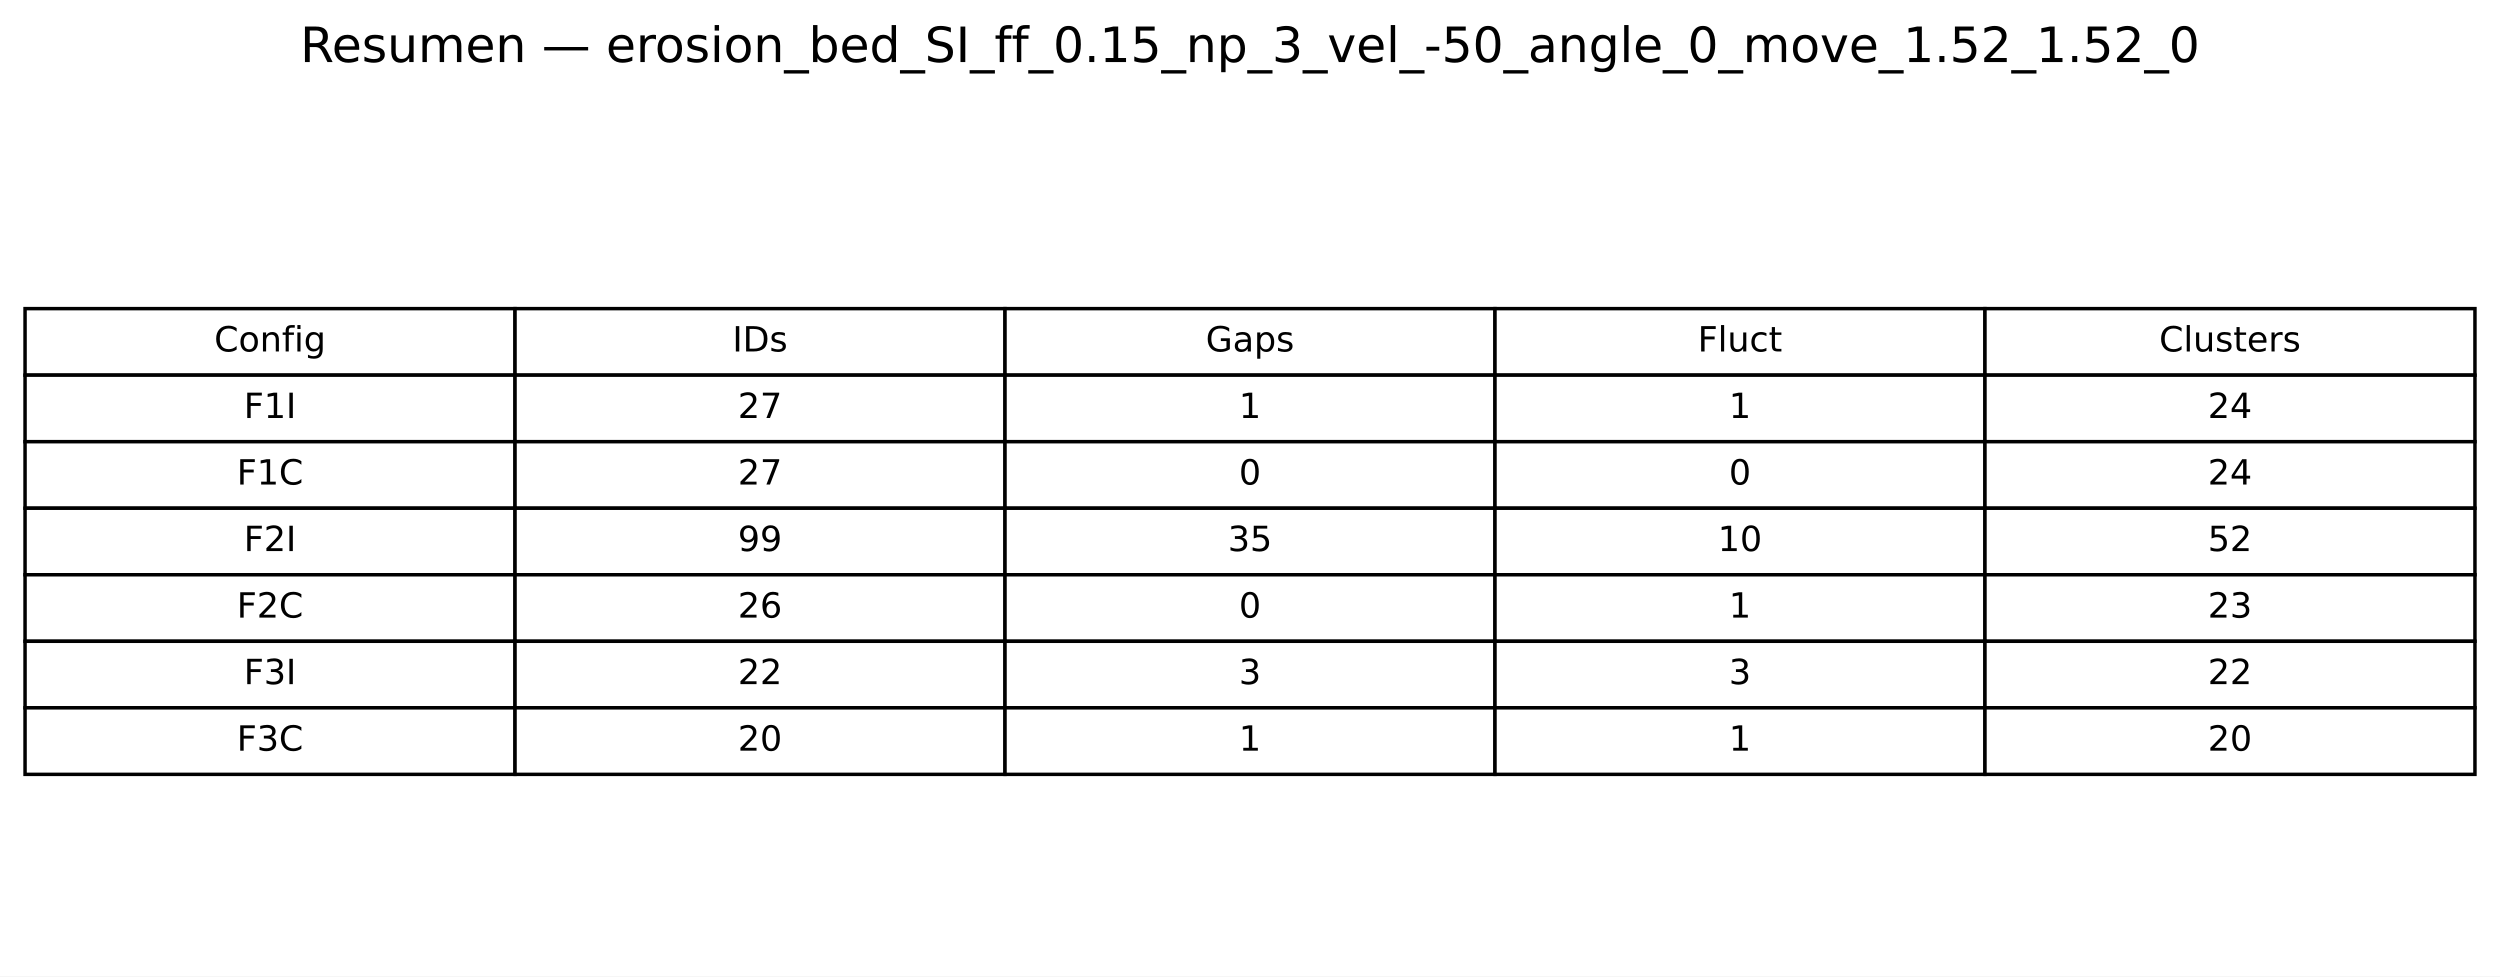
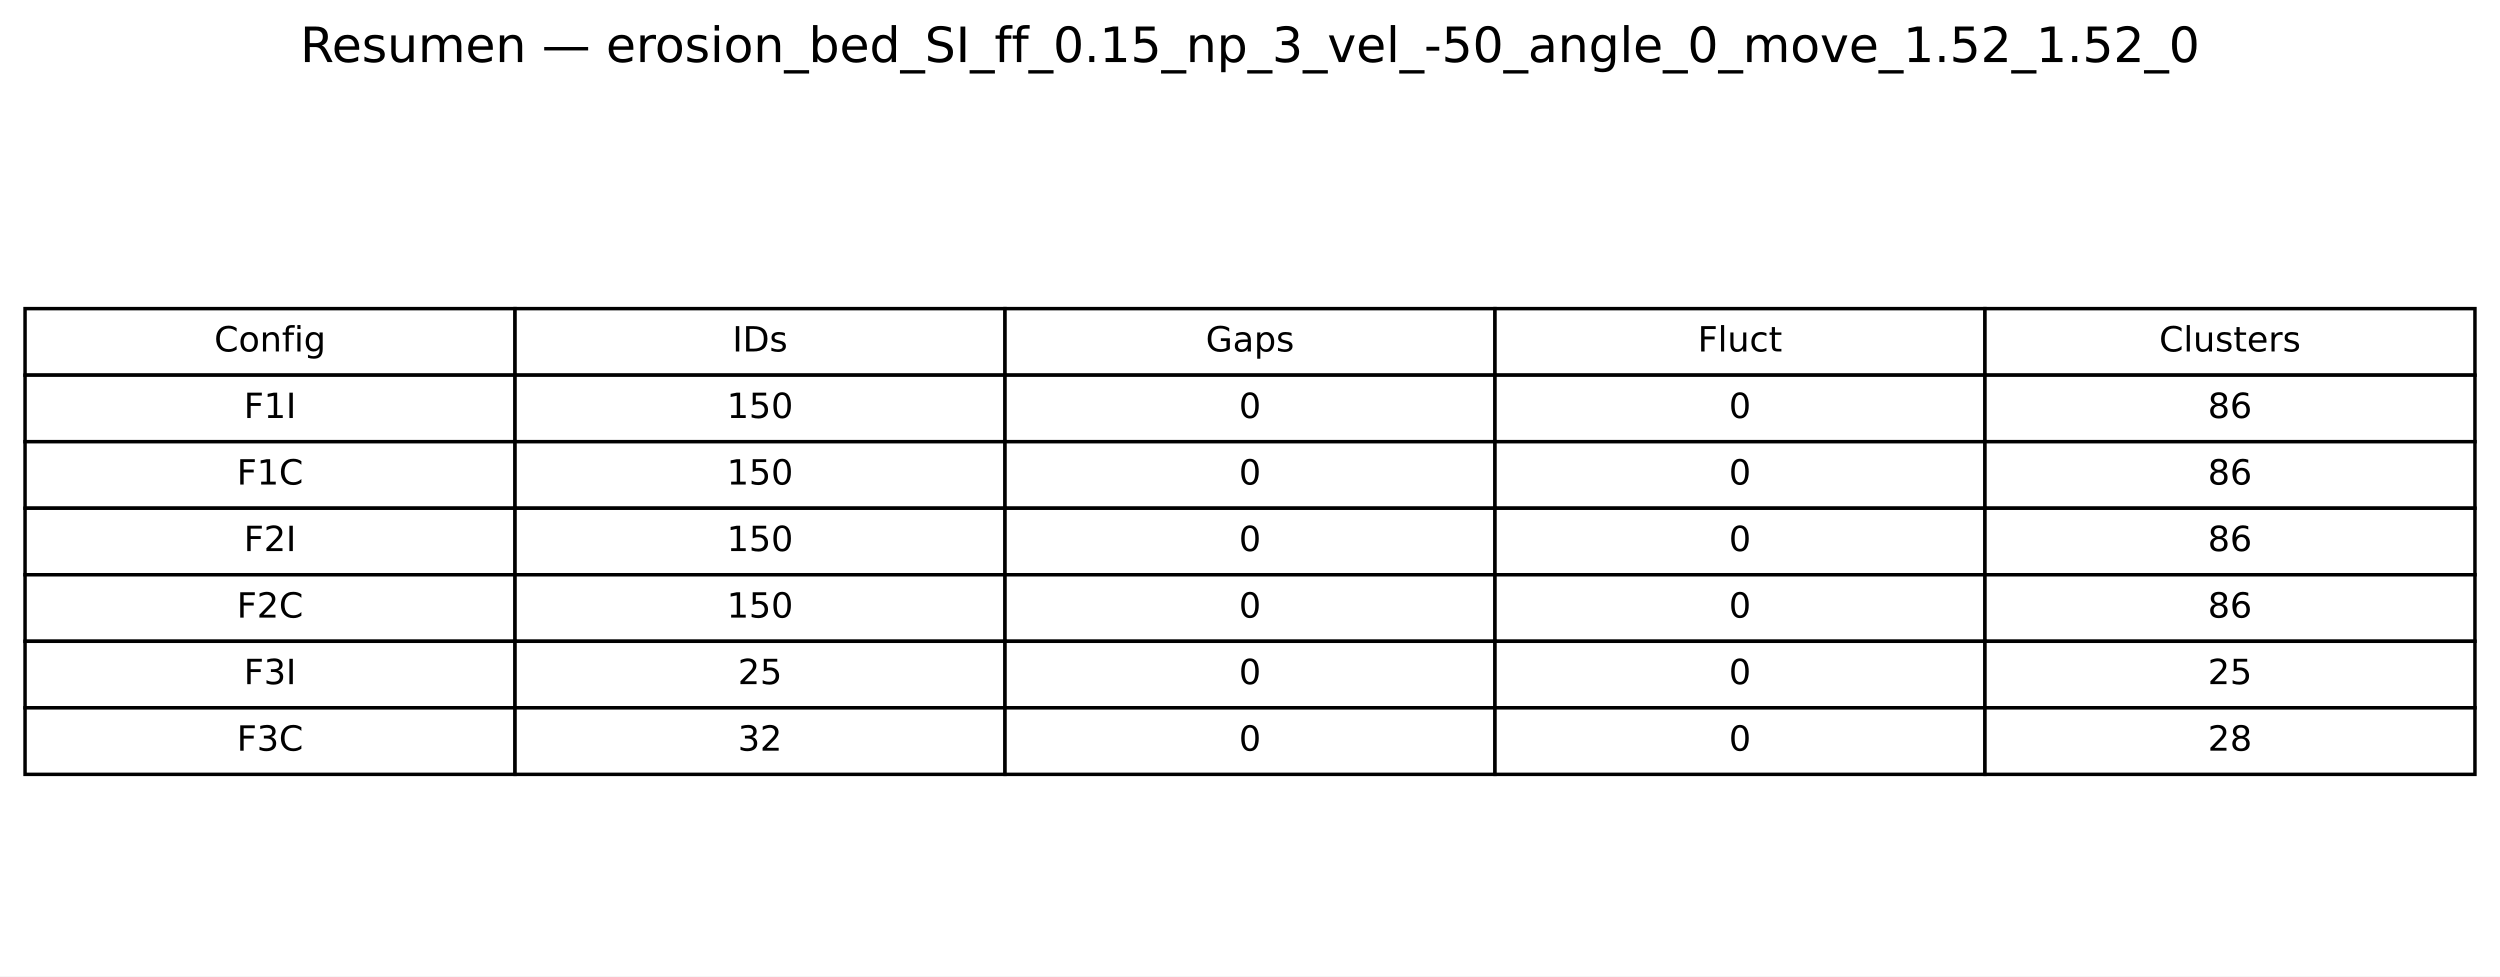
<svg xmlns="http://www.w3.org/2000/svg" xmlns:xlink="http://www.w3.org/1999/xlink" width="718.56pt" height="280.638pt" viewBox="0 0 718.56 280.638" version="1.1">
  <defs>
    <style type="text/css">*{stroke-linejoin: round; stroke-linecap: butt}</style>
  </defs>
  <g id="figure_1">
    <g id="patch_1">
      <path d="M 0 280.638  L 718.56 280.638  L 718.56 0  L 0 0  z " style="fill: #ffffff" />
    </g>
    <g id="axes_1">
      <g id="table_1">
        <g id="patch_2">
          <path d="M 7.2 107.829  L 148.032 107.829  L 148.032 88.706  L 7.2 88.706  z " style="fill: #ffffff; stroke: #000000; stroke-linejoin: miter" />
        </g>
        <g id="text_1">
          <g transform="translate(61.57303 101.0271) scale(0.1 -0.1)">
            <defs>
              <path id="DejaVuSans-43" d="M 4122 4306  L 4122 3641  Q 3803 3938 3442 4084  Q 3081 4231 2675 4231  Q 1875 4231 1450 3742  Q 1025 3253 1025 2328  Q 1025 1406 1450 917  Q 1875 428 2675 428  Q 3081 428 3442 575  Q 3803 722 4122 1019  L 4122 359  Q 3791 134 3420 21  Q 3050 -91 2638 -91  Q 1578 -91 968 557  Q 359 1206 359 2328  Q 359 3453 968 4101  Q 1578 4750 2638 4750  Q 3056 4750 3426 4639  Q 3797 4528 4122 4306  z " transform="scale(0.015625)" />
              <path id="DejaVuSans-6f" d="M 1959 3097  Q 1497 3097 1228 2736  Q 959 2375 959 1747  Q 959 1119 1226 758  Q 1494 397 1959 397  Q 2419 397 2687 759  Q 2956 1122 2956 1747  Q 2956 2369 2687 2733  Q 2419 3097 1959 3097  z M 1959 3584  Q 2709 3584 3137 3096  Q 3566 2609 3566 1747  Q 3566 888 3137 398  Q 2709 -91 1959 -91  Q 1206 -91 779 398  Q 353 888 353 1747  Q 353 2609 779 3096  Q 1206 3584 1959 3584  z " transform="scale(0.015625)" />
              <path id="DejaVuSans-6e" d="M 3513 2113  L 3513 0  L 2938 0  L 2938 2094  Q 2938 2591 2744 2837  Q 2550 3084 2163 3084  Q 1697 3084 1428 2787  Q 1159 2491 1159 1978  L 1159 0  L 581 0  L 581 3500  L 1159 3500  L 1159 2956  Q 1366 3272 1645 3428  Q 1925 3584 2291 3584  Q 2894 3584 3203 3211  Q 3513 2838 3513 2113  z " transform="scale(0.015625)" />
              <path id="DejaVuSans-66" d="M 2375 4863  L 2375 4384  L 1825 4384  Q 1516 4384 1395 4259  Q 1275 4134 1275 3809  L 1275 3500  L 2222 3500  L 2222 3053  L 1275 3053  L 1275 0  L 697 0  L 697 3053  L 147 3053  L 147 3500  L 697 3500  L 697 3744  Q 697 4328 969 4595  Q 1241 4863 1831 4863  L 2375 4863  z " transform="scale(0.015625)" />
              <path id="DejaVuSans-69" d="M 603 3500  L 1178 3500  L 1178 0  L 603 0  L 603 3500  z M 603 4863  L 1178 4863  L 1178 4134  L 603 4134  L 603 4863  z " transform="scale(0.015625)" />
              <path id="DejaVuSans-67" d="M 2906 1791  Q 2906 2416 2648 2759  Q 2391 3103 1925 3103  Q 1463 3103 1205 2759  Q 947 2416 947 1791  Q 947 1169 1205 825  Q 1463 481 1925 481  Q 2391 481 2648 825  Q 2906 1169 2906 1791  z M 3481 434  Q 3481 -459 3084 -895  Q 2688 -1331 1869 -1331  Q 1566 -1331 1297 -1286  Q 1028 -1241 775 -1147  L 775 -588  Q 1028 -725 1275 -790  Q 1522 -856 1778 -856  Q 2344 -856 2625 -561  Q 2906 -266 2906 331  L 2906 616  Q 2728 306 2450 153  Q 2172 0 1784 0  Q 1141 0 747 490  Q 353 981 353 1791  Q 353 2603 747 3093  Q 1141 3584 1784 3584  Q 2172 3584 2450 3431  Q 2728 3278 2906 2969  L 2906 3500  L 3481 3500  L 3481 434  z " transform="scale(0.015625)" />
            </defs>
            <use xlink:href="#DejaVuSans-43" />
            <use xlink:href="#DejaVuSans-6f" transform="translate(69.82422 0)" />
            <use xlink:href="#DejaVuSans-6e" transform="translate(131.0059 0)" />
            <use xlink:href="#DejaVuSans-66" transform="translate(194.3848 0)" />
            <use xlink:href="#DejaVuSans-69" transform="translate(229.5898 0)" />
            <use xlink:href="#DejaVuSans-67" transform="translate(257.373 0)" />
          </g>
        </g>
        <g id="patch_3">
          <path d="M 148.032 107.829  L 288.864 107.829  L 288.864 88.706  L 148.032 88.706  z " style="fill: #ffffff; stroke: #000000; stroke-linejoin: miter" />
        </g>
        <g id="text_2">
          <g transform="translate(210.5183 101.0271) scale(0.1 -0.1)">
            <defs>
              <path id="DejaVuSans-49" d="M 628 4666  L 1259 4666  L 1259 0  L 628 0  L 628 4666  z " transform="scale(0.015625)" />
              <path id="DejaVuSans-44" d="M 1259 4147  L 1259 519  L 2022 519  Q 2988 519 3436 956  Q 3884 1394 3884 2338  Q 3884 3275 3436 3711  Q 2988 4147 2022 4147  L 1259 4147  z M 628 4666  L 1925 4666  Q 3281 4666 3915 4102  Q 4550 3538 4550 2338  Q 4550 1131 3912 565  Q 3275 0 1925 0  L 628 0  L 628 4666  z " transform="scale(0.015625)" />
              <path id="DejaVuSans-73" d="M 2834 3397  L 2834 2853  Q 2591 2978 2328 3040  Q 2066 3103 1784 3103  Q 1356 3103 1142 2972  Q 928 2841 928 2578  Q 928 2378 1081 2264  Q 1234 2150 1697 2047  L 1894 2003  Q 2506 1872 2764 1633  Q 3022 1394 3022 966  Q 3022 478 2636 193  Q 2250 -91 1575 -91  Q 1294 -91 989 -36  Q 684 19 347 128  L 347 722  Q 666 556 975 473  Q 1284 391 1588 391  Q 1994 391 2212 530  Q 2431 669 2431 922  Q 2431 1156 2273 1281  Q 2116 1406 1581 1522  L 1381 1569  Q 847 1681 609 1914  Q 372 2147 372 2553  Q 372 3047 722 3315  Q 1072 3584 1716 3584  Q 2034 3584 2315 3537  Q 2597 3491 2834 3397  z " transform="scale(0.015625)" />
            </defs>
            <use xlink:href="#DejaVuSans-49" />
            <use xlink:href="#DejaVuSans-44" transform="translate(29.49219 0)" />
            <use xlink:href="#DejaVuSans-73" transform="translate(106.4941 0)" />
          </g>
        </g>
        <g id="patch_4">
          <path d="M 288.864 107.829  L 429.696 107.829  L 429.696 88.706  L 288.864 88.706  z " style="fill: #ffffff; stroke: #000000; stroke-linejoin: miter" />
        </g>
        <g id="text_3">
          <g transform="translate(346.5628 101.0271) scale(0.1 -0.1)">
            <defs>
              <path id="DejaVuSans-47" d="M 3809 666  L 3809 1919  L 2778 1919  L 2778 2438  L 4434 2438  L 4434 434  Q 4069 175 3628 42  Q 3188 -91 2688 -91  Q 1594 -91 976 548  Q 359 1188 359 2328  Q 359 3472 976 4111  Q 1594 4750 2688 4750  Q 3144 4750 3555 4637  Q 3966 4525 4313 4306  L 4313 3634  Q 3963 3931 3569 4081  Q 3175 4231 2741 4231  Q 1884 4231 1454 3753  Q 1025 3275 1025 2328  Q 1025 1384 1454 906  Q 1884 428 2741 428  Q 3075 428 3337 486  Q 3600 544 3809 666  z " transform="scale(0.015625)" />
              <path id="DejaVuSans-61" d="M 2194 1759  Q 1497 1759 1228 1600  Q 959 1441 959 1056  Q 959 750 1161 570  Q 1363 391 1709 391  Q 2188 391 2477 730  Q 2766 1069 2766 1631  L 2766 1759  L 2194 1759  z M 3341 1997  L 3341 0  L 2766 0  L 2766 531  Q 2569 213 2275 61  Q 1981 -91 1556 -91  Q 1019 -91 701 211  Q 384 513 384 1019  Q 384 1609 779 1909  Q 1175 2209 1959 2209  L 2766 2209  L 2766 2266  Q 2766 2663 2505 2880  Q 2244 3097 1772 3097  Q 1472 3097 1187 3025  Q 903 2953 641 2809  L 641 3341  Q 956 3463 1253 3523  Q 1550 3584 1831 3584  Q 2591 3584 2966 3190  Q 3341 2797 3341 1997  z " transform="scale(0.015625)" />
              <path id="DejaVuSans-70" d="M 1159 525  L 1159 -1331  L 581 -1331  L 581 3500  L 1159 3500  L 1159 2969  Q 1341 3281 1617 3432  Q 1894 3584 2278 3584  Q 2916 3584 3314 3078  Q 3713 2572 3713 1747  Q 3713 922 3314 415  Q 2916 -91 2278 -91  Q 1894 -91 1617 61  Q 1341 213 1159 525  z M 3116 1747  Q 3116 2381 2855 2742  Q 2594 3103 2138 3103  Q 1681 3103 1420 2742  Q 1159 2381 1159 1747  Q 1159 1113 1420 752  Q 1681 391 2138 391  Q 2594 391 2855 752  Q 3116 1113 3116 1747  z " transform="scale(0.015625)" />
            </defs>
            <use xlink:href="#DejaVuSans-47" />
            <use xlink:href="#DejaVuSans-61" transform="translate(77.49023 0)" />
            <use xlink:href="#DejaVuSans-70" transform="translate(138.7695 0)" />
            <use xlink:href="#DejaVuSans-73" transform="translate(202.2461 0)" />
          </g>
        </g>
        <g id="patch_5">
          <path d="M 429.696 107.829  L 570.528 107.829  L 570.528 88.706  L 429.696 88.706  z " style="fill: #ffffff; stroke: #000000; stroke-linejoin: miter" />
        </g>
        <g id="text_4">
          <g transform="translate(487.969 101.0271) scale(0.1 -0.1)">
            <defs>
              <path id="DejaVuSans-46" d="M 628 4666  L 3309 4666  L 3309 4134  L 1259 4134  L 1259 2759  L 3109 2759  L 3109 2228  L 1259 2228  L 1259 0  L 628 0  L 628 4666  z " transform="scale(0.015625)" />
              <path id="DejaVuSans-6c" d="M 603 4863  L 1178 4863  L 1178 0  L 603 0  L 603 4863  z " transform="scale(0.015625)" />
              <path id="DejaVuSans-75" d="M 544 1381  L 544 3500  L 1119 3500  L 1119 1403  Q 1119 906 1312 657  Q 1506 409 1894 409  Q 2359 409 2629 706  Q 2900 1003 2900 1516  L 2900 3500  L 3475 3500  L 3475 0  L 2900 0  L 2900 538  Q 2691 219 2414 64  Q 2138 -91 1772 -91  Q 1169 -91 856 284  Q 544 659 544 1381  z M 1991 3584  L 1991 3584  z " transform="scale(0.015625)" />
              <path id="DejaVuSans-63" d="M 3122 3366  L 3122 2828  Q 2878 2963 2633 3030  Q 2388 3097 2138 3097  Q 1578 3097 1268 2742  Q 959 2388 959 1747  Q 959 1106 1268 751  Q 1578 397 2138 397  Q 2388 397 2633 464  Q 2878 531 3122 666  L 3122 134  Q 2881 22 2623 -34  Q 2366 -91 2075 -91  Q 1284 -91 818 406  Q 353 903 353 1747  Q 353 2603 823 3093  Q 1294 3584 2113 3584  Q 2378 3584 2631 3529  Q 2884 3475 3122 3366  z " transform="scale(0.015625)" />
              <path id="DejaVuSans-74" d="M 1172 4494  L 1172 3500  L 2356 3500  L 2356 3053  L 1172 3053  L 1172 1153  Q 1172 725 1289 603  Q 1406 481 1766 481  L 2356 481  L 2356 0  L 1766 0  Q 1100 0 847 248  Q 594 497 594 1153  L 594 3053  L 172 3053  L 172 3500  L 594 3500  L 594 4494  L 1172 4494  z " transform="scale(0.015625)" />
            </defs>
            <use xlink:href="#DejaVuSans-46" />
            <use xlink:href="#DejaVuSans-6c" transform="translate(57.51953 0)" />
            <use xlink:href="#DejaVuSans-75" transform="translate(85.30273 0)" />
            <use xlink:href="#DejaVuSans-63" transform="translate(148.6816 0)" />
            <use xlink:href="#DejaVuSans-74" transform="translate(203.6621 0)" />
          </g>
        </g>
        <g id="patch_6">
          <path d="M 570.528 107.829  L 711.36 107.829  L 711.36 88.706  L 570.528 88.706  z " style="fill: #ffffff; stroke: #000000; stroke-linejoin: miter" />
        </g>
        <g id="text_5">
          <g transform="translate(620.5932 101.0271) scale(0.1 -0.1)">
            <defs>
              <path id="DejaVuSans-65" d="M 3597 1894  L 3597 1613  L 953 1613  Q 991 1019 1311 708  Q 1631 397 2203 397  Q 2534 397 2845 478  Q 3156 559 3463 722  L 3463 178  Q 3153 47 2828 -22  Q 2503 -91 2169 -91  Q 1331 -91 842 396  Q 353 884 353 1716  Q 353 2575 817 3079  Q 1281 3584 2069 3584  Q 2775 3584 3186 3129  Q 3597 2675 3597 1894  z M 3022 2063  Q 3016 2534 2758 2815  Q 2500 3097 2075 3097  Q 1594 3097 1305 2825  Q 1016 2553 972 2059  L 3022 2063  z " transform="scale(0.015625)" />
              <path id="DejaVuSans-72" d="M 2631 2963  Q 2534 3019 2420 3045  Q 2306 3072 2169 3072  Q 1681 3072 1420 2755  Q 1159 2438 1159 1844  L 1159 0  L 581 0  L 581 3500  L 1159 3500  L 1159 2956  Q 1341 3275 1631 3429  Q 1922 3584 2338 3584  Q 2397 3584 2469 3576  Q 2541 3569 2628 3553  L 2631 2963  z " transform="scale(0.015625)" />
            </defs>
            <use xlink:href="#DejaVuSans-43" />
            <use xlink:href="#DejaVuSans-6c" transform="translate(69.82422 0)" />
            <use xlink:href="#DejaVuSans-75" transform="translate(97.60742 0)" />
            <use xlink:href="#DejaVuSans-73" transform="translate(160.9863 0)" />
            <use xlink:href="#DejaVuSans-74" transform="translate(213.0859 0)" />
            <use xlink:href="#DejaVuSans-65" transform="translate(252.2949 0)" />
            <use xlink:href="#DejaVuSans-72" transform="translate(313.8184 0)" />
            <use xlink:href="#DejaVuSans-73" transform="translate(354.9316 0)" />
          </g>
        </g>
        <g id="patch_7">
          <path d="M 7.2 126.953  L 148.032 126.953  L 148.032 107.829  L 7.2 107.829  z " style="fill: #ffffff; stroke: #000000; stroke-linejoin: miter" />
        </g>
        <g id="text_6">
          <g transform="translate(70.08397 120.1504) scale(0.1 -0.1)">
            <defs>
              <path id="DejaVuSans-31" d="M 794 531  L 1825 531  L 1825 4091  L 703 3866  L 703 4441  L 1819 4666  L 2450 4666  L 2450 531  L 3481 531  L 3481 0  L 794 0  L 794 531  z " transform="scale(0.015625)" />
            </defs>
            <use xlink:href="#DejaVuSans-46" />
            <use xlink:href="#DejaVuSans-31" transform="translate(57.51953 0)" />
            <use xlink:href="#DejaVuSans-49" transform="translate(121.1426 0)" />
          </g>
        </g>
        <g id="patch_8">
          <path d="M 148.032 126.953  L 288.864 126.953  L 288.864 107.829  L 148.032 107.829  z " style="fill: #ffffff; stroke: #000000; stroke-linejoin: miter" />
        </g>
        <g id="text_7">
-           <g transform="translate(212.0855 120.1504) scale(0.1 -0.1)">
-             <defs>
-               <path id="DejaVuSans-32" d="M 1228 531  L 3431 531  L 3431 0  L 469 0  L 469 531  Q 828 903 1448 1529  Q 2069 2156 2228 2338  Q 2531 2678 2651 2914  Q 2772 3150 2772 3378  Q 2772 3750 2511 3984  Q 2250 4219 1831 4219  Q 1534 4219 1204 4116  Q 875 4013 500 3803  L 500 4441  Q 881 4594 1212 4672  Q 1544 4750 1819 4750  Q 2544 4750 2975 4387  Q 3406 4025 3406 3419  Q 3406 3131 3298 2873  Q 3191 2616 2906 2266  Q 2828 2175 2409 1742  Q 1991 1309 1228 531  z " transform="scale(0.015625)" />
-               <path id="DejaVuSans-37" d="M 525 4666  L 3525 4666  L 3525 4397  L 1831 0  L 1172 0  L 2766 4134  L 525 4134  L 525 4666  z " transform="scale(0.015625)" />
-             </defs>
-             <use xlink:href="#DejaVuSans-32" />
-             <use xlink:href="#DejaVuSans-37" transform="translate(63.62305 0)" />
+           <g transform="translate(208.9042 120.1504) scale(0.1 -0.1)">
+             <defs>
+               <path id="DejaVuSans-35" d="M 691 4666  L 3169 4666  L 3169 4134  L 1269 4134  L 1269 2991  Q 1406 3038 1543 3061  Q 1681 3084 1819 3084  Q 2600 3084 3056 2656  Q 3513 2228 3513 1497  Q 3513 744 3044 326  Q 2575 -91 1722 -91  Q 1428 -91 1123 -41  Q 819 9 494 109  L 494 744  Q 775 591 1075 516  Q 1375 441 1709 441  Q 2250 441 2565 725  Q 2881 1009 2881 1497  Q 2881 1984 2565 2268  Q 2250 2553 1709 2553  Q 1456 2553 1204 2497  Q 953 2441 691 2322  L 691 4666  z " transform="scale(0.015625)" />
+               <path id="DejaVuSans-30" d="M 2034 4250  Q 1547 4250 1301 3770  Q 1056 3291 1056 2328  Q 1056 1369 1301 889  Q 1547 409 2034 409  Q 2525 409 2770 889  Q 3016 1369 3016 2328  Q 3016 3291 2770 3770  Q 2525 4250 2034 4250  z M 2034 4750  Q 2819 4750 3233 4129  Q 3647 3509 3647 2328  Q 3647 1150 3233 529  Q 2819 -91 2034 -91  Q 1250 -91 836 529  Q 422 1150 422 2328  Q 422 3509 836 4129  Q 1250 4750 2034 4750  z " transform="scale(0.015625)" />
+             </defs>
+             <use xlink:href="#DejaVuSans-31" />
+             <use xlink:href="#DejaVuSans-35" transform="translate(63.62305 0)" />
+             <use xlink:href="#DejaVuSans-30" transform="translate(127.2461 0)" />
          </g>
        </g>
        <g id="patch_9">
          <path d="M 288.864 126.953  L 429.696 126.953  L 429.696 107.829  L 288.864 107.829  z " style="fill: #ffffff; stroke: #000000; stroke-linejoin: miter" />
        </g>
        <g id="text_8">
          <g transform="translate(356.0987 120.1504) scale(0.1 -0.1)">
-             <use xlink:href="#DejaVuSans-31" />
+             <use xlink:href="#DejaVuSans-30" />
          </g>
        </g>
        <g id="patch_10">
          <path d="M 429.696 126.953  L 570.528 126.953  L 570.528 107.829  L 429.696 107.829  z " style="fill: #ffffff; stroke: #000000; stroke-linejoin: miter" />
        </g>
        <g id="text_9">
          <g transform="translate(496.9307 120.1504) scale(0.1 -0.1)">
-             <use xlink:href="#DejaVuSans-31" />
+             <use xlink:href="#DejaVuSans-30" />
          </g>
        </g>
        <g id="patch_11">
          <path d="M 570.528 126.953  L 711.36 126.953  L 711.36 107.829  L 570.528 107.829  z " style="fill: #ffffff; stroke: #000000; stroke-linejoin: miter" />
        </g>
        <g id="text_10">
          <g transform="translate(634.5815 120.1504) scale(0.1 -0.1)">
            <defs>
-               <path id="DejaVuSans-34" d="M 2419 4116  L 825 1625  L 2419 1625  L 2419 4116  z M 2253 4666  L 3047 4666  L 3047 1625  L 3713 1625  L 3713 1100  L 3047 1100  L 3047 0  L 2419 0  L 2419 1100  L 313 1100  L 313 1709  L 2253 4666  z " transform="scale(0.015625)" />
-             </defs>
-             <use xlink:href="#DejaVuSans-32" />
-             <use xlink:href="#DejaVuSans-34" transform="translate(63.62305 0)" />
+               <path id="DejaVuSans-38" d="M 2034 2216  Q 1584 2216 1326 1975  Q 1069 1734 1069 1313  Q 1069 891 1326 650  Q 1584 409 2034 409  Q 2484 409 2743 651  Q 3003 894 3003 1313  Q 3003 1734 2745 1975  Q 2488 2216 2034 2216  z M 1403 2484  Q 997 2584 770 2862  Q 544 3141 544 3541  Q 544 4100 942 4425  Q 1341 4750 2034 4750  Q 2731 4750 3128 4425  Q 3525 4100 3525 3541  Q 3525 3141 3298 2862  Q 3072 2584 2669 2484  Q 3125 2378 3379 2068  Q 3634 1759 3634 1313  Q 3634 634 3220 271  Q 2806 -91 2034 -91  Q 1263 -91 848 271  Q 434 634 434 1313  Q 434 1759 690 2068  Q 947 2378 1403 2484  z M 1172 3481  Q 1172 3119 1398 2916  Q 1625 2713 2034 2713  Q 2441 2713 2670 2916  Q 2900 3119 2900 3481  Q 2900 3844 2670 4047  Q 2441 4250 2034 4250  Q 1625 4250 1398 4047  Q 1172 3844 1172 3481  z " transform="scale(0.015625)" />
+               <path id="DejaVuSans-36" d="M 2113 2584  Q 1688 2584 1439 2293  Q 1191 2003 1191 1497  Q 1191 994 1439 701  Q 1688 409 2113 409  Q 2538 409 2786 701  Q 3034 994 3034 1497  Q 3034 2003 2786 2293  Q 2538 2584 2113 2584  z M 3366 4563  L 3366 3988  Q 3128 4100 2886 4159  Q 2644 4219 2406 4219  Q 1781 4219 1451 3797  Q 1122 3375 1075 2522  Q 1259 2794 1537 2939  Q 1816 3084 2150 3084  Q 2853 3084 3261 2657  Q 3669 2231 3669 1497  Q 3669 778 3244 343  Q 2819 -91 2113 -91  Q 1303 -91 875 529  Q 447 1150 447 2328  Q 447 3434 972 4092  Q 1497 4750 2381 4750  Q 2619 4750 2861 4703  Q 3103 4656 3366 4563  z " transform="scale(0.015625)" />
+             </defs>
+             <use xlink:href="#DejaVuSans-38" />
+             <use xlink:href="#DejaVuSans-36" transform="translate(63.62305 0)" />
          </g>
        </g>
        <g id="patch_12">
          <path d="M 7.2 146.076  L 148.032 146.076  L 148.032 126.953  L 7.2 126.953  z " style="fill: #ffffff; stroke: #000000; stroke-linejoin: miter" />
        </g>
        <g id="text_11">
          <g transform="translate(68.06756 139.2738) scale(0.1 -0.1)">
            <use xlink:href="#DejaVuSans-46" />
            <use xlink:href="#DejaVuSans-31" transform="translate(57.51953 0)" />
            <use xlink:href="#DejaVuSans-43" transform="translate(121.1426 0)" />
          </g>
        </g>
        <g id="patch_13">
          <path d="M 148.032 146.076  L 288.864 146.076  L 288.864 126.953  L 148.032 126.953  z " style="fill: #ffffff; stroke: #000000; stroke-linejoin: miter" />
        </g>
        <g id="text_12">
-           <g transform="translate(212.0855 139.2738) scale(0.1 -0.1)">
-             <use xlink:href="#DejaVuSans-32" />
-             <use xlink:href="#DejaVuSans-37" transform="translate(63.62305 0)" />
+           <g transform="translate(208.9042 139.2738) scale(0.1 -0.1)">
+             <use xlink:href="#DejaVuSans-31" />
+             <use xlink:href="#DejaVuSans-35" transform="translate(63.62305 0)" />
+             <use xlink:href="#DejaVuSans-30" transform="translate(127.2461 0)" />
          </g>
        </g>
        <g id="patch_14">
          <path d="M 288.864 146.076  L 429.696 146.076  L 429.696 126.953  L 288.864 126.953  z " style="fill: #ffffff; stroke: #000000; stroke-linejoin: miter" />
        </g>
        <g id="text_13">
          <g transform="translate(356.0987 139.2738) scale(0.1 -0.1)">
-             <defs>
-               <path id="DejaVuSans-30" d="M 2034 4250  Q 1547 4250 1301 3770  Q 1056 3291 1056 2328  Q 1056 1369 1301 889  Q 1547 409 2034 409  Q 2525 409 2770 889  Q 3016 1369 3016 2328  Q 3016 3291 2770 3770  Q 2525 4250 2034 4250  z M 2034 4750  Q 2819 4750 3233 4129  Q 3647 3509 3647 2328  Q 3647 1150 3233 529  Q 2819 -91 2034 -91  Q 1250 -91 836 529  Q 422 1150 422 2328  Q 422 3509 836 4129  Q 1250 4750 2034 4750  z " transform="scale(0.015625)" />
-             </defs>
            <use xlink:href="#DejaVuSans-30" />
          </g>
        </g>
        <g id="patch_15">
          <path d="M 429.696 146.076  L 570.528 146.076  L 570.528 126.953  L 429.696 126.953  z " style="fill: #ffffff; stroke: #000000; stroke-linejoin: miter" />
        </g>
        <g id="text_14">
          <g transform="translate(496.9307 139.2738) scale(0.1 -0.1)">
            <use xlink:href="#DejaVuSans-30" />
          </g>
        </g>
        <g id="patch_16">
          <path d="M 570.528 146.076  L 711.36 146.076  L 711.36 126.953  L 570.528 126.953  z " style="fill: #ffffff; stroke: #000000; stroke-linejoin: miter" />
        </g>
        <g id="text_15">
          <g transform="translate(634.5815 139.2738) scale(0.1 -0.1)">
-             <use xlink:href="#DejaVuSans-32" />
-             <use xlink:href="#DejaVuSans-34" transform="translate(63.62305 0)" />
+             <use xlink:href="#DejaVuSans-38" />
+             <use xlink:href="#DejaVuSans-36" transform="translate(63.62305 0)" />
          </g>
        </g>
        <g id="patch_17">
          <path d="M 7.2 165.2  L 148.032 165.2  L 148.032 146.076  L 7.2 146.076  z " style="fill: #ffffff; stroke: #000000; stroke-linejoin: miter" />
        </g>
        <g id="text_16">
          <g transform="translate(70.08397 158.3972) scale(0.1 -0.1)">
+             <defs>
+               <path id="DejaVuSans-32" d="M 1228 531  L 3431 531  L 3431 0  L 469 0  L 469 531  Q 828 903 1448 1529  Q 2069 2156 2228 2338  Q 2531 2678 2651 2914  Q 2772 3150 2772 3378  Q 2772 3750 2511 3984  Q 2250 4219 1831 4219  Q 1534 4219 1204 4116  Q 875 4013 500 3803  L 500 4441  Q 881 4594 1212 4672  Q 1544 4750 1819 4750  Q 2544 4750 2975 4387  Q 3406 4025 3406 3419  Q 3406 3131 3298 2873  Q 3191 2616 2906 2266  Q 2828 2175 2409 1742  Q 1991 1309 1228 531  z " transform="scale(0.015625)" />
+             </defs>
            <use xlink:href="#DejaVuSans-46" />
            <use xlink:href="#DejaVuSans-32" transform="translate(57.51953 0)" />
            <use xlink:href="#DejaVuSans-49" transform="translate(121.1426 0)" />
          </g>
        </g>
        <g id="patch_18">
          <path d="M 148.032 165.2  L 288.864 165.2  L 288.864 146.076  L 148.032 146.076  z " style="fill: #ffffff; stroke: #000000; stroke-linejoin: miter" />
        </g>
        <g id="text_17">
-           <g transform="translate(212.0855 158.3972) scale(0.1 -0.1)">
-             <defs>
-               <path id="DejaVuSans-39" d="M 703 97  L 703 672  Q 941 559 1184 500  Q 1428 441 1663 441  Q 2288 441 2617 861  Q 2947 1281 2994 2138  Q 2813 1869 2534 1725  Q 2256 1581 1919 1581  Q 1219 1581 811 2004  Q 403 2428 403 3163  Q 403 3881 828 4315  Q 1253 4750 1959 4750  Q 2769 4750 3195 4129  Q 3622 3509 3622 2328  Q 3622 1225 3098 567  Q 2575 -91 1691 -91  Q 1453 -91 1209 -44  Q 966 3 703 97  z M 1959 2075  Q 2384 2075 2632 2365  Q 2881 2656 2881 3163  Q 2881 3666 2632 3958  Q 2384 4250 1959 4250  Q 1534 4250 1286 3958  Q 1038 3666 1038 3163  Q 1038 2656 1286 2365  Q 1534 2075 1959 2075  z " transform="scale(0.015625)" />
-             </defs>
-             <use xlink:href="#DejaVuSans-39" />
-             <use xlink:href="#DejaVuSans-39" transform="translate(63.62305 0)" />
+           <g transform="translate(208.9042 158.3972) scale(0.1 -0.1)">
+             <use xlink:href="#DejaVuSans-31" />
+             <use xlink:href="#DejaVuSans-35" transform="translate(63.62305 0)" />
+             <use xlink:href="#DejaVuSans-30" transform="translate(127.2461 0)" />
          </g>
        </g>
        <g id="patch_19">
          <path d="M 288.864 165.2  L 429.696 165.2  L 429.696 146.076  L 288.864 146.076  z " style="fill: #ffffff; stroke: #000000; stroke-linejoin: miter" />
        </g>
        <g id="text_18">
-           <g transform="translate(352.9175 158.3972) scale(0.1 -0.1)">
-             <defs>
-               <path id="DejaVuSans-33" d="M 2597 2516  Q 3050 2419 3304 2112  Q 3559 1806 3559 1356  Q 3559 666 3084 287  Q 2609 -91 1734 -91  Q 1441 -91 1130 -33  Q 819 25 488 141  L 488 750  Q 750 597 1062 519  Q 1375 441 1716 441  Q 2309 441 2620 675  Q 2931 909 2931 1356  Q 2931 1769 2642 2001  Q 2353 2234 1838 2234  L 1294 2234  L 1294 2753  L 1863 2753  Q 2328 2753 2575 2939  Q 2822 3125 2822 3475  Q 2822 3834 2567 4026  Q 2313 4219 1838 4219  Q 1578 4219 1281 4162  Q 984 4106 628 3988  L 628 4550  Q 988 4650 1302 4700  Q 1616 4750 1894 4750  Q 2613 4750 3031 4423  Q 3450 4097 3450 3541  Q 3450 3153 3228 2886  Q 3006 2619 2597 2516  z " transform="scale(0.015625)" />
-               <path id="DejaVuSans-35" d="M 691 4666  L 3169 4666  L 3169 4134  L 1269 4134  L 1269 2991  Q 1406 3038 1543 3061  Q 1681 3084 1819 3084  Q 2600 3084 3056 2656  Q 3513 2228 3513 1497  Q 3513 744 3044 326  Q 2575 -91 1722 -91  Q 1428 -91 1123 -41  Q 819 9 494 109  L 494 744  Q 775 591 1075 516  Q 1375 441 1709 441  Q 2250 441 2565 725  Q 2881 1009 2881 1497  Q 2881 1984 2565 2268  Q 2250 2553 1709 2553  Q 1456 2553 1204 2497  Q 953 2441 691 2322  L 691 4666  z " transform="scale(0.015625)" />
-             </defs>
-             <use xlink:href="#DejaVuSans-33" />
-             <use xlink:href="#DejaVuSans-35" transform="translate(63.62305 0)" />
+           <g transform="translate(356.0987 158.3972) scale(0.1 -0.1)">
+             <use xlink:href="#DejaVuSans-30" />
          </g>
        </g>
        <g id="patch_20">
          <path d="M 429.696 165.2  L 570.528 165.2  L 570.528 146.076  L 429.696 146.076  z " style="fill: #ffffff; stroke: #000000; stroke-linejoin: miter" />
        </g>
        <g id="text_19">
-           <g transform="translate(493.7495 158.3972) scale(0.1 -0.1)">
-             <use xlink:href="#DejaVuSans-31" />
-             <use xlink:href="#DejaVuSans-30" transform="translate(63.62305 0)" />
+           <g transform="translate(496.9307 158.3972) scale(0.1 -0.1)">
+             <use xlink:href="#DejaVuSans-30" />
          </g>
        </g>
        <g id="patch_21">
          <path d="M 570.528 165.2  L 711.36 165.2  L 711.36 146.076  L 570.528 146.076  z " style="fill: #ffffff; stroke: #000000; stroke-linejoin: miter" />
        </g>
        <g id="text_20">
          <g transform="translate(634.5815 158.3972) scale(0.1 -0.1)">
-             <use xlink:href="#DejaVuSans-35" />
-             <use xlink:href="#DejaVuSans-32" transform="translate(63.62305 0)" />
+             <use xlink:href="#DejaVuSans-38" />
+             <use xlink:href="#DejaVuSans-36" transform="translate(63.62305 0)" />
          </g>
        </g>
        <g id="patch_22">
          <path d="M 7.2 184.323  L 148.032 184.323  L 148.032 165.2  L 7.2 165.2  z " style="fill: #ffffff; stroke: #000000; stroke-linejoin: miter" />
        </g>
        <g id="text_21">
          <g transform="translate(68.06756 177.5206) scale(0.1 -0.1)">
            <use xlink:href="#DejaVuSans-46" />
            <use xlink:href="#DejaVuSans-32" transform="translate(57.51953 0)" />
            <use xlink:href="#DejaVuSans-43" transform="translate(121.1426 0)" />
          </g>
        </g>
        <g id="patch_23">
          <path d="M 148.032 184.323  L 288.864 184.323  L 288.864 165.2  L 148.032 165.2  z " style="fill: #ffffff; stroke: #000000; stroke-linejoin: miter" />
        </g>
        <g id="text_22">
-           <g transform="translate(212.0855 177.5206) scale(0.1 -0.1)">
-             <defs>
-               <path id="DejaVuSans-36" d="M 2113 2584  Q 1688 2584 1439 2293  Q 1191 2003 1191 1497  Q 1191 994 1439 701  Q 1688 409 2113 409  Q 2538 409 2786 701  Q 3034 994 3034 1497  Q 3034 2003 2786 2293  Q 2538 2584 2113 2584  z M 3366 4563  L 3366 3988  Q 3128 4100 2886 4159  Q 2644 4219 2406 4219  Q 1781 4219 1451 3797  Q 1122 3375 1075 2522  Q 1259 2794 1537 2939  Q 1816 3084 2150 3084  Q 2853 3084 3261 2657  Q 3669 2231 3669 1497  Q 3669 778 3244 343  Q 2819 -91 2113 -91  Q 1303 -91 875 529  Q 447 1150 447 2328  Q 447 3434 972 4092  Q 1497 4750 2381 4750  Q 2619 4750 2861 4703  Q 3103 4656 3366 4563  z " transform="scale(0.015625)" />
-             </defs>
-             <use xlink:href="#DejaVuSans-32" />
-             <use xlink:href="#DejaVuSans-36" transform="translate(63.62305 0)" />
+           <g transform="translate(208.9042 177.5206) scale(0.1 -0.1)">
+             <use xlink:href="#DejaVuSans-31" />
+             <use xlink:href="#DejaVuSans-35" transform="translate(63.62305 0)" />
+             <use xlink:href="#DejaVuSans-30" transform="translate(127.2461 0)" />
          </g>
        </g>
        <g id="patch_24">
          <path d="M 288.864 184.323  L 429.696 184.323  L 429.696 165.2  L 288.864 165.2  z " style="fill: #ffffff; stroke: #000000; stroke-linejoin: miter" />
        </g>
        <g id="text_23">
          <g transform="translate(356.0987 177.5206) scale(0.1 -0.1)">
            <use xlink:href="#DejaVuSans-30" />
          </g>
        </g>
        <g id="patch_25">
          <path d="M 429.696 184.323  L 570.528 184.323  L 570.528 165.2  L 429.696 165.2  z " style="fill: #ffffff; stroke: #000000; stroke-linejoin: miter" />
        </g>
        <g id="text_24">
          <g transform="translate(496.9307 177.5206) scale(0.1 -0.1)">
-             <use xlink:href="#DejaVuSans-31" />
+             <use xlink:href="#DejaVuSans-30" />
          </g>
        </g>
        <g id="patch_26">
          <path d="M 570.528 184.323  L 711.36 184.323  L 711.36 165.2  L 570.528 165.2  z " style="fill: #ffffff; stroke: #000000; stroke-linejoin: miter" />
        </g>
        <g id="text_25">
          <g transform="translate(634.5815 177.5206) scale(0.1 -0.1)">
-             <use xlink:href="#DejaVuSans-32" />
-             <use xlink:href="#DejaVuSans-33" transform="translate(63.62305 0)" />
+             <use xlink:href="#DejaVuSans-38" />
+             <use xlink:href="#DejaVuSans-36" transform="translate(63.62305 0)" />
          </g>
        </g>
        <g id="patch_27">
          <path d="M 7.2 203.446  L 148.032 203.446  L 148.032 184.323  L 7.2 184.323  z " style="fill: #ffffff; stroke: #000000; stroke-linejoin: miter" />
        </g>
        <g id="text_26">
          <g transform="translate(70.08397 196.6439) scale(0.1 -0.1)">
+             <defs>
+               <path id="DejaVuSans-33" d="M 2597 2516  Q 3050 2419 3304 2112  Q 3559 1806 3559 1356  Q 3559 666 3084 287  Q 2609 -91 1734 -91  Q 1441 -91 1130 -33  Q 819 25 488 141  L 488 750  Q 750 597 1062 519  Q 1375 441 1716 441  Q 2309 441 2620 675  Q 2931 909 2931 1356  Q 2931 1769 2642 2001  Q 2353 2234 1838 2234  L 1294 2234  L 1294 2753  L 1863 2753  Q 2328 2753 2575 2939  Q 2822 3125 2822 3475  Q 2822 3834 2567 4026  Q 2313 4219 1838 4219  Q 1578 4219 1281 4162  Q 984 4106 628 3988  L 628 4550  Q 988 4650 1302 4700  Q 1616 4750 1894 4750  Q 2613 4750 3031 4423  Q 3450 4097 3450 3541  Q 3450 3153 3228 2886  Q 3006 2619 2597 2516  z " transform="scale(0.015625)" />
+             </defs>
            <use xlink:href="#DejaVuSans-46" />
            <use xlink:href="#DejaVuSans-33" transform="translate(57.51953 0)" />
            <use xlink:href="#DejaVuSans-49" transform="translate(121.1426 0)" />
          </g>
        </g>
        <g id="patch_28">
          <path d="M 148.032 203.446  L 288.864 203.446  L 288.864 184.323  L 148.032 184.323  z " style="fill: #ffffff; stroke: #000000; stroke-linejoin: miter" />
        </g>
        <g id="text_27">
          <g transform="translate(212.0855 196.6439) scale(0.1 -0.1)">
            <use xlink:href="#DejaVuSans-32" />
-             <use xlink:href="#DejaVuSans-32" transform="translate(63.62305 0)" />
+             <use xlink:href="#DejaVuSans-35" transform="translate(63.62305 0)" />
          </g>
        </g>
        <g id="patch_29">
          <path d="M 288.864 203.446  L 429.696 203.446  L 429.696 184.323  L 288.864 184.323  z " style="fill: #ffffff; stroke: #000000; stroke-linejoin: miter" />
        </g>
        <g id="text_28">
          <g transform="translate(356.0987 196.6439) scale(0.1 -0.1)">
-             <use xlink:href="#DejaVuSans-33" />
+             <use xlink:href="#DejaVuSans-30" />
          </g>
        </g>
        <g id="patch_30">
          <path d="M 429.696 203.446  L 570.528 203.446  L 570.528 184.323  L 429.696 184.323  z " style="fill: #ffffff; stroke: #000000; stroke-linejoin: miter" />
        </g>
        <g id="text_29">
          <g transform="translate(496.9307 196.6439) scale(0.1 -0.1)">
-             <use xlink:href="#DejaVuSans-33" />
+             <use xlink:href="#DejaVuSans-30" />
          </g>
        </g>
        <g id="patch_31">
          <path d="M 570.528 203.446  L 711.36 203.446  L 711.36 184.323  L 570.528 184.323  z " style="fill: #ffffff; stroke: #000000; stroke-linejoin: miter" />
        </g>
        <g id="text_30">
          <g transform="translate(634.5815 196.6439) scale(0.1 -0.1)">
            <use xlink:href="#DejaVuSans-32" />
-             <use xlink:href="#DejaVuSans-32" transform="translate(63.62305 0)" />
+             <use xlink:href="#DejaVuSans-35" transform="translate(63.62305 0)" />
          </g>
        </g>
        <g id="patch_32">
          <path d="M 7.2 222.57  L 148.032 222.57  L 148.032 203.446  L 7.2 203.446  z " style="fill: #ffffff; stroke: #000000; stroke-linejoin: miter" />
        </g>
        <g id="text_31">
          <g transform="translate(68.06756 215.7673) scale(0.1 -0.1)">
            <use xlink:href="#DejaVuSans-46" />
            <use xlink:href="#DejaVuSans-33" transform="translate(57.51953 0)" />
            <use xlink:href="#DejaVuSans-43" transform="translate(121.1426 0)" />
          </g>
        </g>
        <g id="patch_33">
          <path d="M 148.032 222.57  L 288.864 222.57  L 288.864 203.446  L 148.032 203.446  z " style="fill: #ffffff; stroke: #000000; stroke-linejoin: miter" />
        </g>
        <g id="text_32">
          <g transform="translate(212.0855 215.7673) scale(0.1 -0.1)">
-             <use xlink:href="#DejaVuSans-32" />
-             <use xlink:href="#DejaVuSans-30" transform="translate(63.62305 0)" />
+             <use xlink:href="#DejaVuSans-33" />
+             <use xlink:href="#DejaVuSans-32" transform="translate(63.62305 0)" />
          </g>
        </g>
        <g id="patch_34">
          <path d="M 288.864 222.57  L 429.696 222.57  L 429.696 203.446  L 288.864 203.446  z " style="fill: #ffffff; stroke: #000000; stroke-linejoin: miter" />
        </g>
        <g id="text_33">
          <g transform="translate(356.0987 215.7673) scale(0.1 -0.1)">
-             <use xlink:href="#DejaVuSans-31" />
+             <use xlink:href="#DejaVuSans-30" />
          </g>
        </g>
        <g id="patch_35">
          <path d="M 429.696 222.57  L 570.528 222.57  L 570.528 203.446  L 429.696 203.446  z " style="fill: #ffffff; stroke: #000000; stroke-linejoin: miter" />
        </g>
        <g id="text_34">
          <g transform="translate(496.9307 215.7673) scale(0.1 -0.1)">
-             <use xlink:href="#DejaVuSans-31" />
+             <use xlink:href="#DejaVuSans-30" />
          </g>
        </g>
        <g id="patch_36">
          <path d="M 570.528 222.57  L 711.36 222.57  L 711.36 203.446  L 570.528 203.446  z " style="fill: #ffffff; stroke: #000000; stroke-linejoin: miter" />
        </g>
        <g id="text_35">
          <g transform="translate(634.5815 215.7673) scale(0.1 -0.1)">
            <use xlink:href="#DejaVuSans-32" />
-             <use xlink:href="#DejaVuSans-30" transform="translate(63.62305 0)" />
+             <use xlink:href="#DejaVuSans-38" transform="translate(63.62305 0)" />
          </g>
        </g>
      </g>
      <g id="text_36">
        <g transform="translate(86.27563 17.83781) scale(0.14 -0.14)">
          <defs>
            <path id="DejaVuSans-52" d="M 2841 2188  Q 3044 2119 3236 1894  Q 3428 1669 3622 1275  L 4263 0  L 3584 0  L 2988 1197  Q 2756 1666 2539 1819  Q 2322 1972 1947 1972  L 1259 1972  L 1259 0  L 628 0  L 628 4666  L 2053 4666  Q 2853 4666 3247 4331  Q 3641 3997 3641 3322  Q 3641 2881 3436 2590  Q 3231 2300 2841 2188  z M 1259 4147  L 1259 2491  L 2053 2491  Q 2509 2491 2742 2702  Q 2975 2913 2975 3322  Q 2975 3731 2742 3939  Q 2509 4147 2053 4147  L 1259 4147  z " transform="scale(0.015625)" />
            <path id="DejaVuSans-6d" d="M 3328 2828  Q 3544 3216 3844 3400  Q 4144 3584 4550 3584  Q 5097 3584 5394 3201  Q 5691 2819 5691 2113  L 5691 0  L 5113 0  L 5113 2094  Q 5113 2597 4934 2840  Q 4756 3084 4391 3084  Q 3944 3084 3684 2787  Q 3425 2491 3425 1978  L 3425 0  L 2847 0  L 2847 2094  Q 2847 2600 2669 2842  Q 2491 3084 2119 3084  Q 1678 3084 1418 2786  Q 1159 2488 1159 1978  L 1159 0  L 581 0  L 581 3500  L 1159 3500  L 1159 2956  Q 1356 3278 1631 3431  Q 1906 3584 2284 3584  Q 2666 3584 2933 3390  Q 3200 3197 3328 2828  z " transform="scale(0.015625)" />
            <path id="DejaVuSans-20" transform="scale(0.015625)" />
            <path id="DejaVuSans-2014" d="M 313 1978  L 6088 1978  L 6088 1528  L 313 1528  L 313 1978  z " transform="scale(0.015625)" />
            <path id="DejaVuSans-5f" d="M 3263 -1063  L 3263 -1509  L -63 -1509  L -63 -1063  L 3263 -1063  z " transform="scale(0.015625)" />
            <path id="DejaVuSans-62" d="M 3116 1747  Q 3116 2381 2855 2742  Q 2594 3103 2138 3103  Q 1681 3103 1420 2742  Q 1159 2381 1159 1747  Q 1159 1113 1420 752  Q 1681 391 2138 391  Q 2594 391 2855 752  Q 3116 1113 3116 1747  z M 1159 2969  Q 1341 3281 1617 3432  Q 1894 3584 2278 3584  Q 2916 3584 3314 3078  Q 3713 2572 3713 1747  Q 3713 922 3314 415  Q 2916 -91 2278 -91  Q 1894 -91 1617 61  Q 1341 213 1159 525  L 1159 0  L 581 0  L 581 4863  L 1159 4863  L 1159 2969  z " transform="scale(0.015625)" />
            <path id="DejaVuSans-64" d="M 2906 2969  L 2906 4863  L 3481 4863  L 3481 0  L 2906 0  L 2906 525  Q 2725 213 2448 61  Q 2172 -91 1784 -91  Q 1150 -91 751 415  Q 353 922 353 1747  Q 353 2572 751 3078  Q 1150 3584 1784 3584  Q 2172 3584 2448 3432  Q 2725 3281 2906 2969  z M 947 1747  Q 947 1113 1208 752  Q 1469 391 1925 391  Q 2381 391 2643 752  Q 2906 1113 2906 1747  Q 2906 2381 2643 2742  Q 2381 3103 1925 3103  Q 1469 3103 1208 2742  Q 947 2381 947 1747  z " transform="scale(0.015625)" />
            <path id="DejaVuSans-53" d="M 3425 4513  L 3425 3897  Q 3066 4069 2747 4153  Q 2428 4238 2131 4238  Q 1616 4238 1336 4038  Q 1056 3838 1056 3469  Q 1056 3159 1242 3001  Q 1428 2844 1947 2747  L 2328 2669  Q 3034 2534 3370 2195  Q 3706 1856 3706 1288  Q 3706 609 3251 259  Q 2797 -91 1919 -91  Q 1588 -91 1214 -16  Q 841 59 441 206  L 441 856  Q 825 641 1194 531  Q 1563 422 1919 422  Q 2459 422 2753 634  Q 3047 847 3047 1241  Q 3047 1584 2836 1778  Q 2625 1972 2144 2069  L 1759 2144  Q 1053 2284 737 2584  Q 422 2884 422 3419  Q 422 4038 858 4394  Q 1294 4750 2059 4750  Q 2388 4750 2728 4690  Q 3069 4631 3425 4513  z " transform="scale(0.015625)" />
            <path id="DejaVuSans-2e" d="M 684 794  L 1344 794  L 1344 0  L 684 0  L 684 794  z " transform="scale(0.015625)" />
            <path id="DejaVuSans-76" d="M 191 3500  L 800 3500  L 1894 563  L 2988 3500  L 3597 3500  L 2284 0  L 1503 0  L 191 3500  z " transform="scale(0.015625)" />
            <path id="DejaVuSans-2d" d="M 313 2009  L 1997 2009  L 1997 1497  L 313 1497  L 313 2009  z " transform="scale(0.015625)" />
          </defs>
          <use xlink:href="#DejaVuSans-52" />
          <use xlink:href="#DejaVuSans-65" transform="translate(64.98242 0)" />
          <use xlink:href="#DejaVuSans-73" transform="translate(126.5059 0)" />
          <use xlink:href="#DejaVuSans-75" transform="translate(178.6055 0)" />
          <use xlink:href="#DejaVuSans-6d" transform="translate(241.9844 0)" />
          <use xlink:href="#DejaVuSans-65" transform="translate(339.3965 0)" />
          <use xlink:href="#DejaVuSans-6e" transform="translate(400.9199 0)" />
          <use xlink:href="#DejaVuSans-20" transform="translate(464.2988 0)" />
          <use xlink:href="#DejaVuSans-2014" transform="translate(496.0859 0)" />
          <use xlink:href="#DejaVuSans-20" transform="translate(596.0859 0)" />
          <use xlink:href="#DejaVuSans-65" transform="translate(627.873 0)" />
          <use xlink:href="#DejaVuSans-72" transform="translate(689.3965 0)" />
          <use xlink:href="#DejaVuSans-6f" transform="translate(728.2598 0)" />
          <use xlink:href="#DejaVuSans-73" transform="translate(789.4414 0)" />
          <use xlink:href="#DejaVuSans-69" transform="translate(841.541 0)" />
          <use xlink:href="#DejaVuSans-6f" transform="translate(869.3242 0)" />
          <use xlink:href="#DejaVuSans-6e" transform="translate(930.5059 0)" />
          <use xlink:href="#DejaVuSans-5f" transform="translate(993.8848 0)" />
          <use xlink:href="#DejaVuSans-62" transform="translate(1043.885 0)" />
          <use xlink:href="#DejaVuSans-65" transform="translate(1107.361 0)" />
          <use xlink:href="#DejaVuSans-64" transform="translate(1168.885 0)" />
          <use xlink:href="#DejaVuSans-5f" transform="translate(1232.361 0)" />
          <use xlink:href="#DejaVuSans-53" transform="translate(1282.361 0)" />
          <use xlink:href="#DejaVuSans-49" transform="translate(1345.838 0)" />
          <use xlink:href="#DejaVuSans-5f" transform="translate(1375.33 0)" />
          <use xlink:href="#DejaVuSans-66" transform="translate(1425.33 0)" />
          <use xlink:href="#DejaVuSans-66" transform="translate(1460.535 0)" />
          <use xlink:href="#DejaVuSans-5f" transform="translate(1495.74 0)" />
          <use xlink:href="#DejaVuSans-30" transform="translate(1545.74 0)" />
          <use xlink:href="#DejaVuSans-2e" transform="translate(1609.363 0)" />
          <use xlink:href="#DejaVuSans-31" transform="translate(1641.15 0)" />
          <use xlink:href="#DejaVuSans-35" transform="translate(1704.773 0)" />
          <use xlink:href="#DejaVuSans-5f" transform="translate(1768.396 0)" />
          <use xlink:href="#DejaVuSans-6e" transform="translate(1818.396 0)" />
          <use xlink:href="#DejaVuSans-70" transform="translate(1881.775 0)" />
          <use xlink:href="#DejaVuSans-5f" transform="translate(1945.252 0)" />
          <use xlink:href="#DejaVuSans-33" transform="translate(1995.252 0)" />
          <use xlink:href="#DejaVuSans-5f" transform="translate(2058.875 0)" />
          <use xlink:href="#DejaVuSans-76" transform="translate(2108.875 0)" />
          <use xlink:href="#DejaVuSans-65" transform="translate(2168.055 0)" />
          <use xlink:href="#DejaVuSans-6c" transform="translate(2229.578 0)" />
          <use xlink:href="#DejaVuSans-5f" transform="translate(2257.361 0)" />
          <use xlink:href="#DejaVuSans-2d" transform="translate(2307.361 0)" />
          <use xlink:href="#DejaVuSans-35" transform="translate(2343.445 0)" />
          <use xlink:href="#DejaVuSans-30" transform="translate(2407.068 0)" />
          <use xlink:href="#DejaVuSans-5f" transform="translate(2470.691 0)" />
          <use xlink:href="#DejaVuSans-61" transform="translate(2520.691 0)" />
          <use xlink:href="#DejaVuSans-6e" transform="translate(2581.971 0)" />
          <use xlink:href="#DejaVuSans-67" transform="translate(2645.35 0)" />
          <use xlink:href="#DejaVuSans-6c" transform="translate(2708.826 0)" />
          <use xlink:href="#DejaVuSans-65" transform="translate(2736.609 0)" />
          <use xlink:href="#DejaVuSans-5f" transform="translate(2798.133 0)" />
          <use xlink:href="#DejaVuSans-30" transform="translate(2848.133 0)" />
          <use xlink:href="#DejaVuSans-5f" transform="translate(2911.756 0)" />
          <use xlink:href="#DejaVuSans-6d" transform="translate(2961.756 0)" />
          <use xlink:href="#DejaVuSans-6f" transform="translate(3059.168 0)" />
          <use xlink:href="#DejaVuSans-76" transform="translate(3120.35 0)" />
          <use xlink:href="#DejaVuSans-65" transform="translate(3179.529 0)" />
          <use xlink:href="#DejaVuSans-5f" transform="translate(3241.053 0)" />
          <use xlink:href="#DejaVuSans-31" transform="translate(3291.053 0)" />
          <use xlink:href="#DejaVuSans-2e" transform="translate(3354.676 0)" />
          <use xlink:href="#DejaVuSans-35" transform="translate(3386.463 0)" />
          <use xlink:href="#DejaVuSans-32" transform="translate(3450.086 0)" />
          <use xlink:href="#DejaVuSans-5f" transform="translate(3513.709 0)" />
          <use xlink:href="#DejaVuSans-31" transform="translate(3563.709 0)" />
          <use xlink:href="#DejaVuSans-2e" transform="translate(3627.332 0)" />
          <use xlink:href="#DejaVuSans-35" transform="translate(3659.119 0)" />
          <use xlink:href="#DejaVuSans-32" transform="translate(3722.742 0)" />
          <use xlink:href="#DejaVuSans-5f" transform="translate(3786.365 0)" />
          <use xlink:href="#DejaVuSans-30" transform="translate(3836.365 0)" />
        </g>
      </g>
    </g>
  </g>
</svg>
